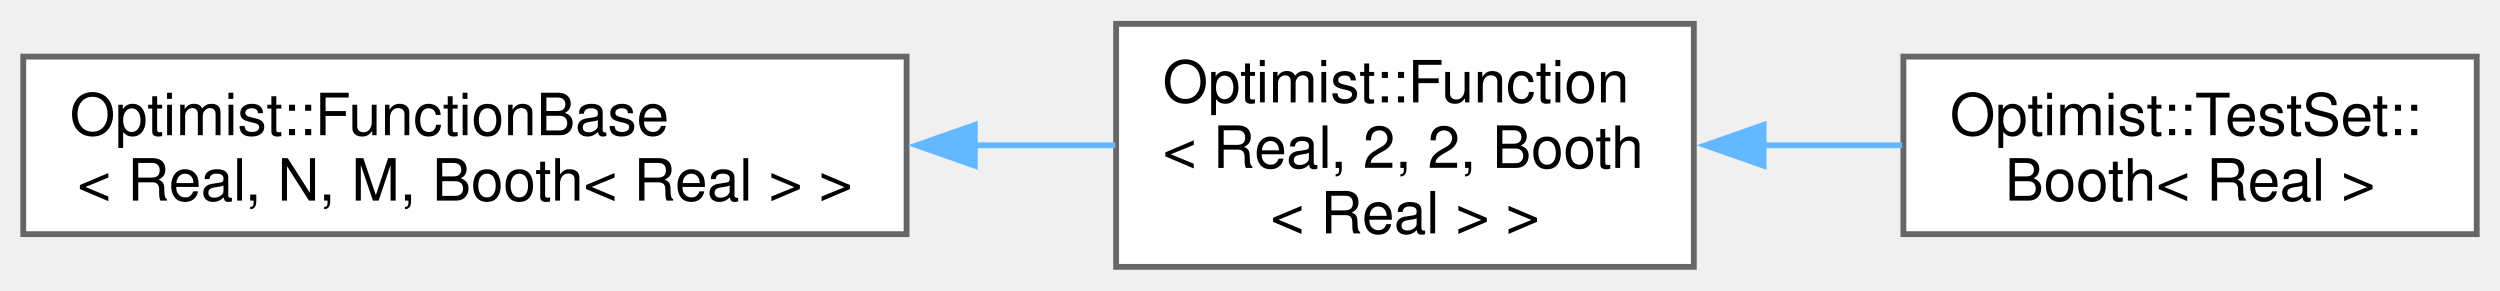
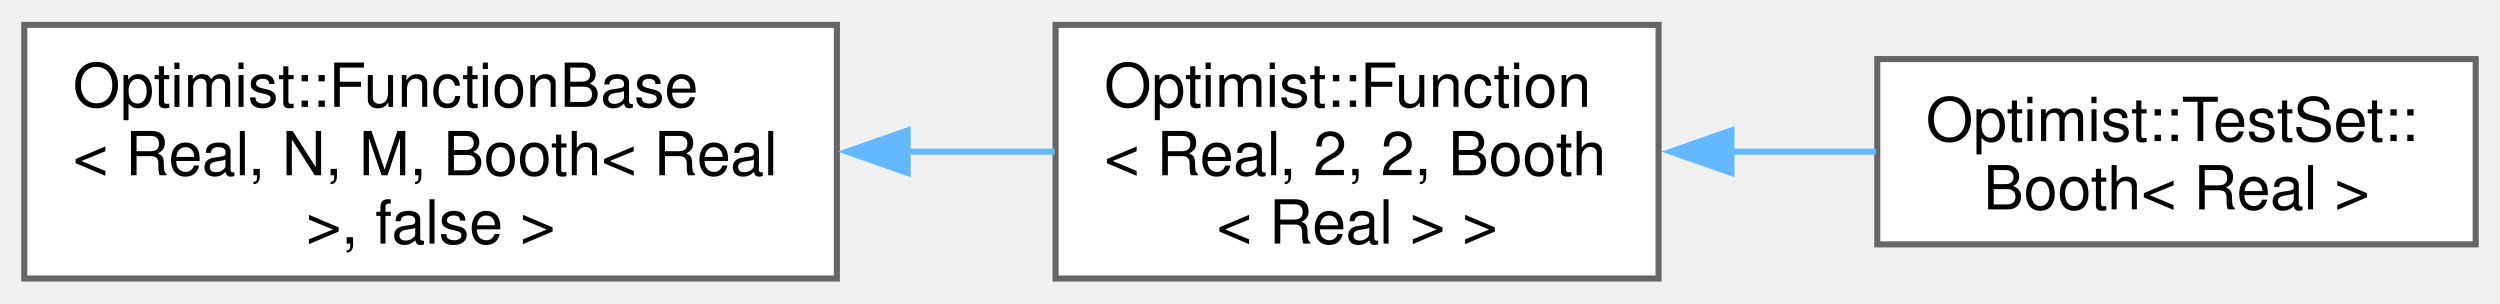
- <svg xmlns="http://www.w3.org/2000/svg" xmlns:xlink="http://www.w3.org/1999/xlink" width="430pt" height="50pt" viewBox="0.00 0.00 429.50 49.75">
+ <svg xmlns="http://www.w3.org/2000/svg" xmlns:xlink="http://www.w3.org/1999/xlink" width="412pt" height="50pt" viewBox="0.00 0.00 411.50 49.75">
  <g id="graph0" class="graph" transform="scale(1 1) rotate(0) translate(4 45.75)">
    <g id="Node000000" class="node">
      <g id="a_Node000000">
        <a xlink:href="class_optimist_1_1_function_base.html" target="_top" xlink:title=" ">
-           <polygon fill="white" stroke="#666666" points="151.75,-36.12 0,-36.12 0,-5.62 151.75,-5.62 151.75,-36.12" />
-           <text text-anchor="start" x="8" y="-22.62" font-family="Helvetica,sans-Serif" font-size="10.00">Optimist::FunctionBase</text>
-           <text text-anchor="middle" x="75.88" y="-11.38" font-family="Helvetica,sans-Serif" font-size="10.00">&lt; Real, N, M, Booth&lt; Real &gt; &gt;</text>
+           <polygon fill="white" stroke="#666666" points="133.75,-41.75 0,-41.75 0,0 133.75,0 133.75,-41.75" />
+           <text text-anchor="start" x="8" y="-28.25" font-family="Helvetica,sans-Serif" font-size="10.00">Optimist::FunctionBase</text>
+           <text text-anchor="start" x="8" y="-17" font-family="Helvetica,sans-Serif" font-size="10.00">&lt; Real, N, M, Booth&lt; Real</text>
+           <text text-anchor="middle" x="66.88" y="-5.75" font-family="Helvetica,sans-Serif" font-size="10.00"> &gt;, false &gt;</text>
        </a>
      </g>
    </g>
    <g id="Node000001" class="node">
      <g id="a_Node000001">
        <a xlink:href="class_optimist_1_1_function.html" target="_top" xlink:title=" ">
-           <polygon fill="white" stroke="#666666" points="287,-41.75 187.75,-41.75 187.75,0 287,0 287,-41.75" />
-           <text text-anchor="start" x="195.75" y="-28.25" font-family="Helvetica,sans-Serif" font-size="10.00">Optimist::Function</text>
-           <text text-anchor="start" x="195.75" y="-17" font-family="Helvetica,sans-Serif" font-size="10.00">&lt; Real, 2, 2, Booth</text>
-           <text text-anchor="middle" x="237.38" y="-5.75" font-family="Helvetica,sans-Serif" font-size="10.00">&lt; Real &gt; &gt;</text>
+           <polygon fill="white" stroke="#666666" points="269,-41.75 169.75,-41.75 169.75,0 269,0 269,-41.75" />
+           <text text-anchor="start" x="177.75" y="-28.25" font-family="Helvetica,sans-Serif" font-size="10.00">Optimist::Function</text>
+           <text text-anchor="start" x="177.75" y="-17" font-family="Helvetica,sans-Serif" font-size="10.00">&lt; Real, 2, 2, Booth</text>
+           <text text-anchor="middle" x="219.38" y="-5.75" font-family="Helvetica,sans-Serif" font-size="10.00">&lt; Real &gt; &gt;</text>
        </a>
      </g>
    </g>
    <g id="edge6_Node000000_Node000001" class="edge">
      <g id="a_edge6_Node000000_Node000001">
        <a xlink:title=" ">
-           <path fill="none" stroke="#63b8ff" d="M163.32,-20.88C171.64,-20.88 179.86,-20.88 187.62,-20.88" />
-           <polygon fill="#63b8ff" stroke="#63b8ff" points="163.47,-17.38 153.47,-20.88 163.47,-24.38 163.47,-17.38" />
+           <path fill="none" stroke="#63b8ff" d="M145.2,-20.88C153.5,-20.88 161.78,-20.88 169.61,-20.88" />
+           <polygon fill="#63b8ff" stroke="#63b8ff" points="145.4,-17.38 135.4,-20.88 145.4,-24.38 145.4,-17.38" />
        </a>
      </g>
    </g>
    <g id="Node000002" class="node">
      <g id="a_Node000002">
        <a xlink:href="class_optimist_1_1_test_set_1_1_booth.html" target="_top" xlink:title="Class container for the Booth function.">
-           <polygon fill="white" stroke="#666666" points="421.5,-36.12 323,-36.12 323,-5.62 421.5,-5.62 421.5,-36.12" />
-           <text text-anchor="start" x="331" y="-22.62" font-family="Helvetica,sans-Serif" font-size="10.00">Optimist::TestSet::</text>
-           <text text-anchor="middle" x="372.25" y="-11.38" font-family="Helvetica,sans-Serif" font-size="10.00">Booth&lt; Real &gt;</text>
+           <polygon fill="white" stroke="#666666" points="403.5,-36.12 305,-36.12 305,-5.62 403.5,-5.62 403.5,-36.12" />
+           <text text-anchor="start" x="313" y="-22.62" font-family="Helvetica,sans-Serif" font-size="10.00">Optimist::TestSet::</text>
+           <text text-anchor="middle" x="354.25" y="-11.38" font-family="Helvetica,sans-Serif" font-size="10.00">Booth&lt; Real &gt;</text>
        </a>
      </g>
    </g>
    <g id="edge7_Node000001_Node000002" class="edge">
      <g id="a_edge7_Node000001_Node000002">
        <a xlink:title=" ">
-           <path fill="none" stroke="#63b8ff" d="M298.74,-20.88C306.8,-20.88 314.98,-20.88 322.79,-20.88" />
-           <polygon fill="#63b8ff" stroke="#63b8ff" points="298.99,-17.38 288.99,-20.88 298.99,-24.38 298.99,-17.38" />
+           <path fill="none" stroke="#63b8ff" d="M280.74,-20.88C288.8,-20.88 296.98,-20.88 304.79,-20.88" />
+           <polygon fill="#63b8ff" stroke="#63b8ff" points="280.99,-17.38 270.99,-20.88 280.99,-24.38 280.99,-17.38" />
        </a>
      </g>
    </g>
  </g>
</svg>
